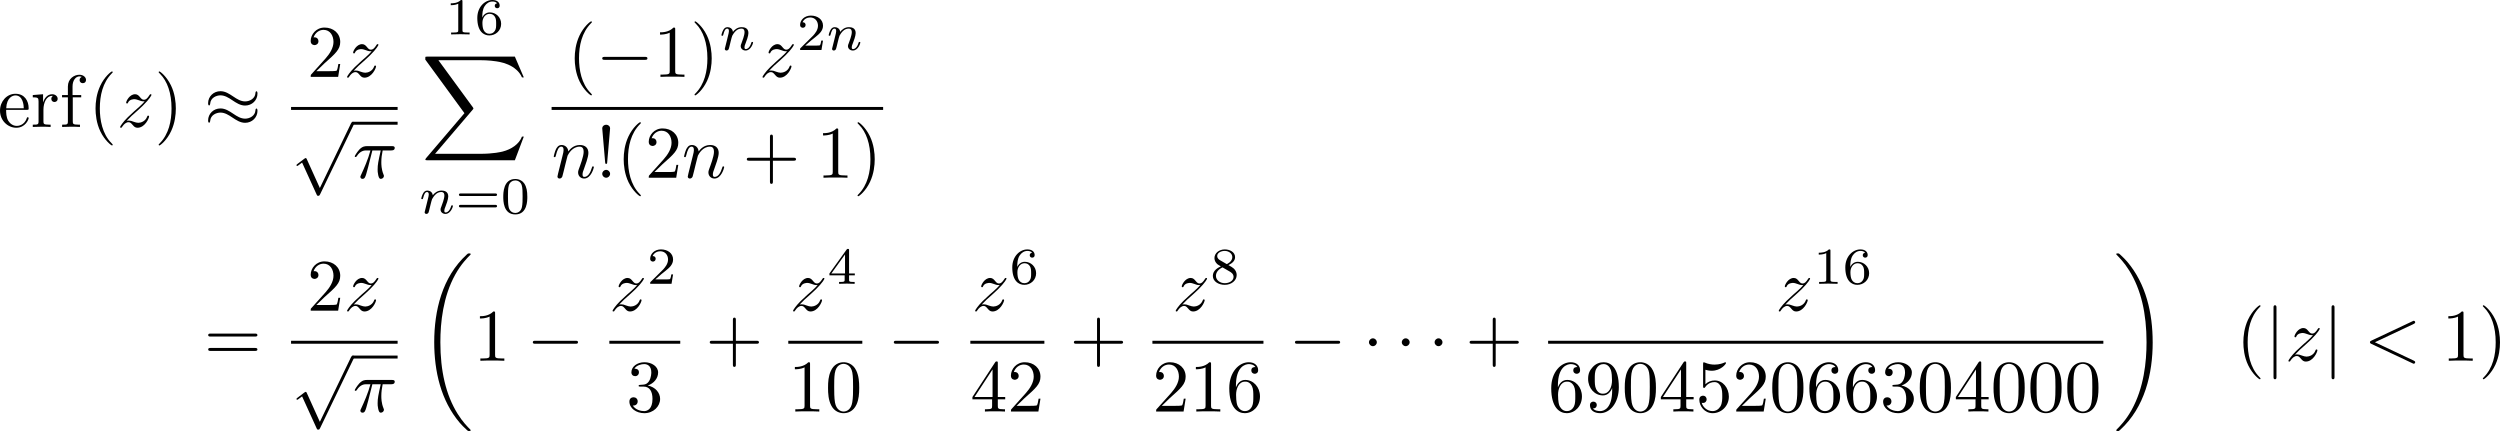
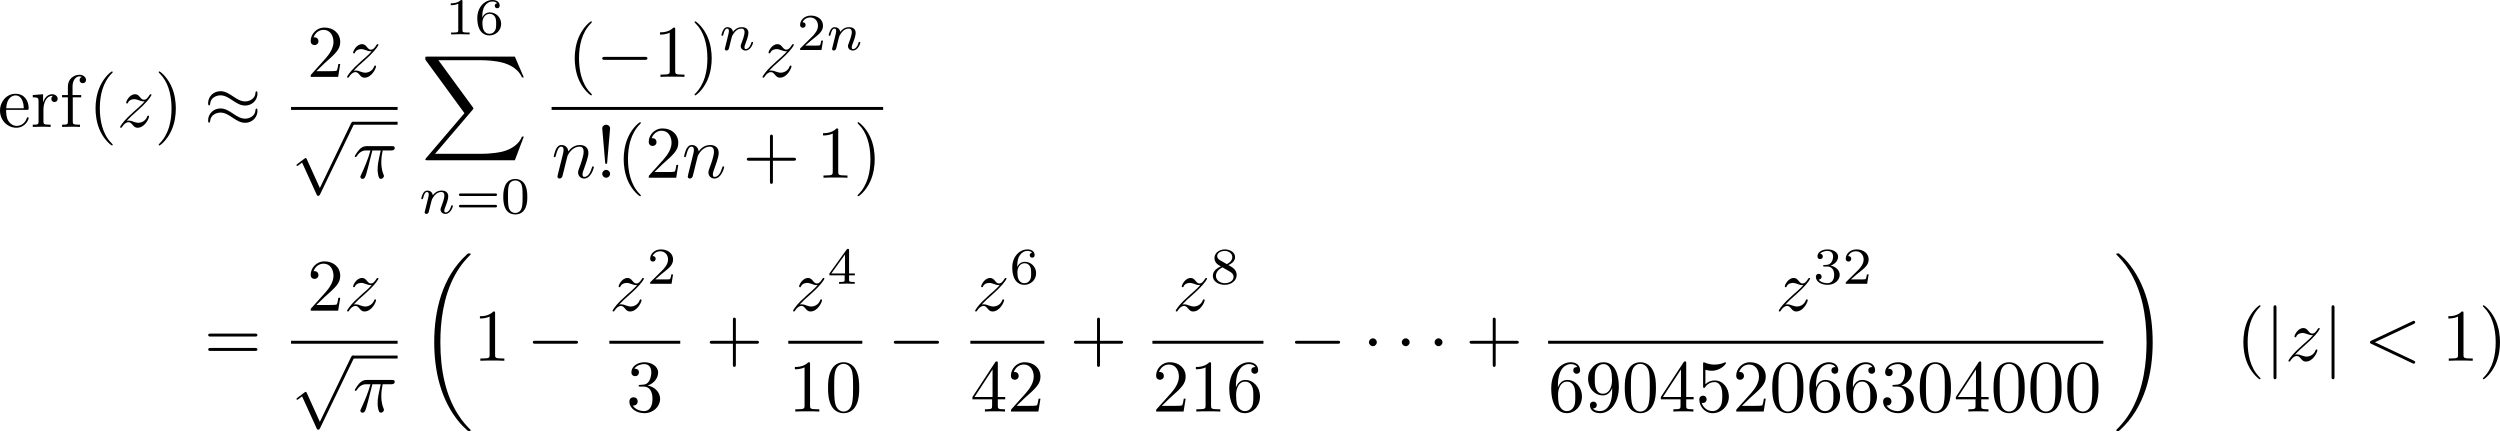
- <svg xmlns="http://www.w3.org/2000/svg" xmlns:xlink="http://www.w3.org/1999/xlink" height="116.007pt" version="1.1" viewBox="56.733 56.06 672.871 116.007" width="672.871pt" id="svg243">
-   <defs id="defs38">
+ <svg xmlns="http://www.w3.org/2000/svg" xmlns:xlink="http://www.w3.org/1999/xlink" height="116.007pt" version="1.1" viewBox="56.733 56.06 672.871 116.007" width="672.871pt" id="svg244">
+   <defs id="defs39">
    <path d="m 6.565,-2.291 c 0.169,0 0.349,0 0.349,-0.199 0,-0.199 -0.179,-0.199 -0.349,-0.199 H 1.176 c -0.169,0 -0.349,0 -0.349,0.199 0,0.199 0.179,0.199 0.349,0.199 z" id="g0-0" />
    <path d="m 1.913,-2.491 c 0,-0.289 -0.239,-0.528 -0.528,-0.528 -0.289,0 -0.528,0.239 -0.528,0.528 0,0.289 0.239,0.528 0.528,0.528 0.289,0 0.528,-0.239 0.528,-0.528 z" id="g0-1" />
    <path d="m 7.193,-4.503 c 0,-0.209 -0.07,-0.299 -0.139,-0.299 -0.04,0 -0.13,0.04 -0.139,0.269 -0.04,0.687 -0.737,1.096 -1.385,1.096 -0.578,0 -1.076,-0.309 -1.594,-0.658 -0.538,-0.359 -1.076,-0.717 -1.724,-0.717 -0.927,0 -1.664,0.707 -1.664,1.624 0,0.219 0.08,0.299 0.139,0.299 0.1,0 0.139,-0.189 0.139,-0.229 0.05,-0.837 0.867,-1.136 1.385,-1.136 0.578,0 1.076,0.309 1.594,0.658 0.538,0.359 1.076,0.717 1.724,0.717 0.927,0 1.664,-0.707 1.664,-1.624 z m 0,2.331 c 0,-0.289 -0.12,-0.309 -0.139,-0.309 -0.04,0 -0.13,0.05 -0.139,0.269 -0.04,0.687 -0.737,1.096 -1.385,1.096 -0.578,0 -1.076,-0.309 -1.594,-0.658 C 3.397,-2.132 2.859,-2.491 2.212,-2.491 c -0.927,0 -1.664,0.707 -1.664,1.624 0,0.219 0.08,0.299 0.139,0.299 0.1,0 0.139,-0.189 0.139,-0.229 C 0.877,-1.634 1.694,-1.933 2.212,-1.933 c 0.578,0 1.076,0.309 1.594,0.658 0.538,0.359 1.076,0.717 1.724,0.717 0.946,0 1.664,-0.737 1.664,-1.614 z" id="g0-25" />
    <path d="m 1.584,-7.113 c 0,-0.179 0,-0.359 -0.199,-0.359 -0.199,0 -0.199,0.179 -0.199,0.359 V 2.132 c 0,0.179 0,0.359 0.199,0.359 0.199,0 0.199,-0.179 0.199,-0.359 z" id="g0-106" />
    <path d="M 3.875,8.518 2.122,4.643 C 2.052,4.483 2.002,4.483 1.973,4.483 c -0.01,0 -0.06,0 -0.169,0.08 L 0.857,5.28 C 0.727,5.38 0.727,5.41 0.727,5.44 c 0,0.05 0.03,0.11 0.1,0.11 0.06,0 0.229,-0.139 0.339,-0.219 0.06,-0.05 0.209,-0.159 0.319,-0.239 l 1.963,4.314 c 0.07,0.159 0.12,0.159 0.209,0.159 0.149,0 0.179,-0.06 0.249,-0.199 L 8.428,0 c 0.07,-0.139 0.07,-0.179 0.07,-0.199 0,-0.1 -0.08,-0.199 -0.199,-0.199 -0.08,0 -0.149,0.05 -0.229,0.209 z" id="g0-112" />
    <path d="m 3.599,-2.225 c 0,-0.767 -0.091,-1.318 -0.411,-1.806 -0.216,-0.321 -0.649,-0.6 -1.206,-0.6 -1.618,0 -1.618,1.904 -1.618,2.406 0,0.502 0,2.364 1.618,2.364 1.618,0 1.618,-1.862 1.618,-2.364 z m -1.618,2.169 c -0.321,0 -0.746,-0.188 -0.886,-0.76 -0.098,-0.411 -0.098,-0.983 -0.098,-1.499 0,-0.509 0,-1.039 0.105,-1.423 0.146,-0.551 0.593,-0.697 0.879,-0.697 0.377,0 0.739,0.23 0.865,0.635 0.112,0.377 0.119,0.879 0.119,1.485 0,0.516 0,1.032 -0.091,1.471 -0.139,0.635 -0.614,0.788 -0.893,0.788 z" id="g4-48" />
    <path d="m 2.336,-4.435 c 0,-0.188 -0.014,-0.195 -0.209,-0.195 -0.446,0.439 -1.081,0.446 -1.367,0.446 v 0.251 c 0.167,0 0.628,0 1.011,-0.195 v 3.557 c 0,0.23 0,0.321 -0.697,0.321 H 0.809 V 0 c 0.126,-0.007 0.983,-0.028 1.241,-0.028 0.216,0 1.095,0.021 1.248,0.028 V -0.251 H 3.034 c -0.697,0 -0.697,-0.091 -0.697,-0.321 z" id="g4-49" />
    <path d="M 3.522,-1.269 H 3.285 C 3.264,-1.116 3.194,-0.704 3.103,-0.635 3.048,-0.593 2.511,-0.593 2.413,-0.593 H 1.13 C 1.862,-1.241 2.106,-1.437 2.525,-1.764 3.041,-2.176 3.522,-2.608 3.522,-3.271 c 0,-0.844 -0.739,-1.36 -1.632,-1.36 -0.865,0 -1.451,0.607 -1.451,1.248 0,0.356 0.3,0.391 0.37,0.391 0.167,0 0.37,-0.119 0.37,-0.37 0,-0.126 -0.049,-0.37 -0.411,-0.37 0.216,-0.495 0.69,-0.649 1.018,-0.649 0.697,0 1.06,0.544 1.06,1.109 0,0.607 -0.432,1.088 -0.656,1.339 L 0.509,-0.272 C 0.439,-0.209 0.439,-0.195 0.439,0 H 3.313 Z" id="g4-50" />
+     <path d="m 1.904,-2.329 c 0.544,0 0.934,0.377 0.934,1.123 0,0.865 -0.502,1.123 -0.907,1.123 -0.279,0 -0.893,-0.077 -1.186,-0.488 0.328,-0.014 0.404,-0.244 0.404,-0.391 0,-0.223 -0.167,-0.384 -0.384,-0.384 -0.195,0 -0.391,0.119 -0.391,0.404 0,0.656 0.725,1.081 1.569,1.081 0.969,0 1.639,-0.649 1.639,-1.346 0,-0.544 -0.446,-1.088 -1.213,-1.248 0.732,-0.265 0.997,-0.788 0.997,-1.213 0,-0.551 -0.635,-0.962 -1.409,-0.962 -0.774,0 -1.367,0.377 -1.367,0.934 0,0.237 0.153,0.37 0.363,0.37 0.216,0 0.356,-0.16 0.356,-0.356 0,-0.202 -0.139,-0.349 -0.356,-0.363 C 1.2,-4.352 1.681,-4.428 1.939,-4.428 c 0.314,0 0.753,0.153 0.753,0.76 0,0.293 -0.098,0.614 -0.279,0.83 -0.23,0.265 -0.425,0.279 -0.774,0.3 -0.174,0.014 -0.188,0.014 -0.223,0.021 -0.014,0 -0.07,0.014 -0.07,0.091 0,0.098 0.063,0.098 0.181,0.098 z" id="g4-51" />
    <path d="m 3.689,-1.144 v -0.251 h -0.774 v -3.11 c 0,-0.146 0,-0.195 -0.153,-0.195 -0.084,0 -0.112,0 -0.181,0.098 l -2.308,3.208 v 0.251 h 2.05 v 0.572 c 0,0.237 0,0.321 -0.565,0.321 H 1.569 V 0 c 0.349,-0.014 0.795,-0.028 1.046,-0.028 0.258,0 0.704,0.014 1.053,0.028 V -0.251 H 3.48 c -0.565,0 -0.565,-0.084 -0.565,-0.321 V -1.144 Z M 2.371,-3.947 v 2.552 H 0.53 Z" id="g4-52" />
    <path d="m 1.046,-2.28 c 0,-0.572 0.049,-1.088 0.314,-1.513 0.237,-0.377 0.614,-0.635 1.06,-0.635 0.209,0 0.488,0.056 0.628,0.244 -0.174,0.014 -0.321,0.133 -0.321,0.335 0,0.174 0.119,0.328 0.328,0.328 0.209,0 0.335,-0.139 0.335,-0.342 0,-0.404 -0.293,-0.767 -0.983,-0.767 -1.004,0 -2.029,0.921 -2.029,2.42 0,1.806 0.851,2.35 1.618,2.35 0.851,0 1.59,-0.649 1.59,-1.562 0,-0.886 -0.704,-1.541 -1.52,-1.541 -0.558,0 -0.865,0.37 -1.018,0.683 z m 0.948,2.197 c -0.349,0 -0.621,-0.202 -0.767,-0.509 C 1.123,-0.802 1.067,-1.151 1.067,-1.569 c 0,-0.676 0.404,-1.2 0.962,-1.2 0.321,0 0.537,0.126 0.711,0.384 0.167,0.265 0.174,0.558 0.174,0.962 0,0.398 0,0.69 -0.188,0.962 -0.167,0.244 -0.391,0.377 -0.732,0.377 z" id="g4-54" />
    <path d="m 2.476,-2.518 c 0.544,-0.265 0.893,-0.593 0.893,-1.074 0,-0.676 -0.704,-1.039 -1.381,-1.039 -0.767,0 -1.395,0.502 -1.395,1.165 0,0.328 0.153,0.565 0.279,0.704 C 0.997,-2.615 1.046,-2.587 1.458,-2.343 1.067,-2.176 0.377,-1.799 0.377,-1.067 c 0,0.774 0.802,1.206 1.597,1.206 0.886,0 1.611,-0.565 1.611,-1.318 0,-0.46 -0.272,-0.851 -0.676,-1.088 C 2.817,-2.322 2.573,-2.462 2.476,-2.518 Z M 1.339,-3.18 C 1.158,-3.285 0.962,-3.473 0.962,-3.731 c 0,-0.439 0.509,-0.697 1.011,-0.697 0.544,0 1.025,0.342 1.025,0.837 0,0.621 -0.725,0.934 -0.739,0.934 -0.014,0 -0.028,-0.007 -0.077,-0.035 z m 0.342,0.969 0.955,0.551 c 0.181,0.105 0.53,0.314 0.53,0.725 0,0.523 -0.579,0.851 -1.179,0.851 -0.642,0 -1.193,-0.411 -1.193,-0.983 0,-0.516 0.384,-0.914 0.886,-1.144 z" id="g4-56" />
    <path d="m 5.356,-2.343 c 0.105,0 0.265,0 0.265,-0.174 0,-0.167 -0.167,-0.167 -0.258,-0.167 H 0.746 c -0.091,0 -0.258,0 -0.258,0.167 0,0.174 0.16,0.174 0.265,0.174 z m 0.007,1.534 c 0.091,0 0.258,0 0.258,-0.167 0,-0.174 -0.16,-0.174 -0.265,-0.174 H 0.753 c -0.105,0 -0.265,0 -0.265,0.174 0,0.167 0.167,0.167 0.258,0.167 z" id="g4-61" />
    <path d="m 0.851,-0.439 c -0.028,0.091 -0.07,0.265 -0.07,0.286 0,0.153 0.126,0.223 0.237,0.223 0.126,0 0.237,-0.091 0.272,-0.153 0.035,-0.063 0.091,-0.286 0.126,-0.432 0.035,-0.133 0.112,-0.453 0.153,-0.628 0.042,-0.153 0.084,-0.307 0.119,-0.467 0.077,-0.286 0.091,-0.342 0.293,-0.628 0.195,-0.279 0.523,-0.642 1.046,-0.642 0.404,0 0.411,0.356 0.411,0.488 0,0.418 -0.3,1.193 -0.411,1.485 -0.077,0.195 -0.105,0.258 -0.105,0.377 0,0.37 0.307,0.6 0.663,0.6 0.697,0 1.004,-0.962 1.004,-1.067 0,-0.091 -0.091,-0.091 -0.112,-0.091 -0.098,0 -0.105,0.042 -0.133,0.119 -0.16,0.558 -0.46,0.844 -0.739,0.844 -0.146,0 -0.174,-0.098 -0.174,-0.244 0,-0.16 0.035,-0.251 0.16,-0.565 0.084,-0.216 0.37,-0.955 0.37,-1.346 0,-0.676 -0.537,-0.795 -0.907,-0.795 -0.579,0 -0.969,0.356 -1.179,0.635 -0.049,-0.481 -0.46,-0.635 -0.746,-0.635 -0.3,0 -0.46,0.216 -0.551,0.377 -0.153,0.258 -0.251,0.656 -0.251,0.69 0,0.091 0.098,0.091 0.119,0.091 0.098,0 0.105,-0.021 0.153,-0.209 0.105,-0.411 0.237,-0.753 0.509,-0.753 0.181,0 0.23,0.153 0.23,0.342 0,0.133 -0.063,0.391 -0.112,0.579 -0.049,0.188 -0.119,0.474 -0.153,0.628 z" id="g2-110" />
    <path d="m 1.524,-2.082 0.389,-4.543 c 0,-0.329 -0.269,-0.508 -0.528,-0.508 -0.259,0 -0.528,0.179 -0.528,0.508 l 0.389,4.533 c 0.01,0.149 0.02,0.229 0.139,0.229 0.1,0 0.13,-0.05 0.139,-0.219 z m 0.389,1.554 c 0,-0.289 -0.239,-0.528 -0.528,-0.528 -0.289,0 -0.528,0.239 -0.528,0.528 C 0.857,-0.239 1.096,0 1.385,0 1.674,0 1.913,-0.239 1.913,-0.528 Z" id="g3-33" />
    <path d="m 3.298,2.391 c 0,-0.03 0,-0.05 -0.169,-0.219 -1.245,-1.255 -1.564,-3.138 -1.564,-4.663 0,-1.734 0.379,-3.467 1.604,-4.712 0.13,-0.12 0.13,-0.139 0.13,-0.169 0,-0.07 -0.04,-0.1 -0.1,-0.1 -0.1,0 -0.996,0.677 -1.584,1.943 -0.508,1.096 -0.628,2.202 -0.628,3.039 0,0.777 0.11,1.983 0.658,3.108 0.598,1.225 1.455,1.873 1.554,1.873 0.06,0 0.1,-0.03 0.1,-0.1 z" id="g3-40" />
    <path d="m 2.879,-2.491 c 0,-0.777 -0.11,-1.983 -0.658,-3.108 -0.598,-1.225 -1.455,-1.873 -1.554,-1.873 -0.06,0 -0.1,0.04 -0.1,0.1 0,0.03 0,0.05 0.189,0.229 0.976,0.986 1.544,2.57 1.544,4.653 0,1.704 -0.369,3.457 -1.604,4.712 C 0.568,2.341 0.568,2.361 0.568,2.391 c 0,0.06 0.04,0.1 0.1,0.1 0.1,0 0.996,-0.677 1.584,-1.943 C 2.76,-0.548 2.879,-1.654 2.879,-2.491 Z" id="g3-41" />
    <path d="M 4.075,-2.291 H 6.854 c 0.139,0 0.329,0 0.329,-0.199 0,-0.199 -0.189,-0.199 -0.329,-0.199 H 4.075 v -2.79 c 0,-0.139 0,-0.329 -0.199,-0.329 -0.199,0 -0.199,0.189 -0.199,0.329 v 2.79 H 0.887 c -0.139,0 -0.329,0 -0.329,0.199 0,0.199 0.189,0.199 0.329,0.199 H 3.676 v 2.79 c 0,0.139 0,0.329 0.199,0.329 0.199,0 0.199,-0.189 0.199,-0.329 z" id="g3-43" />
    <path d="m 4.583,-3.188 c 0,-0.797 -0.05,-1.594 -0.399,-2.331 -0.458,-0.956 -1.275,-1.116 -1.694,-1.116 -0.598,0 -1.325,0.259 -1.733,1.186 -0.319,0.687 -0.369,1.464 -0.369,2.262 0,0.747 0.04,1.644 0.448,2.401 0.428,0.807 1.156,1.006 1.644,1.006 0.538,0 1.295,-0.209 1.734,-1.156 C 4.533,-1.624 4.583,-2.401 4.583,-3.188 Z M 2.481,0 C 2.092,0 1.504,-0.249 1.325,-1.205 1.215,-1.803 1.215,-2.72 1.215,-3.308 c 0,-0.638 0,-1.295 0.08,-1.833 0.189,-1.186 0.936,-1.275 1.186,-1.275 0.329,0 0.986,0.179 1.176,1.166 0.1,0.558 0.1,1.315 0.1,1.943 0,0.747 0,1.425 -0.11,2.062 C 3.497,-0.299 2.929,0 2.481,0 Z" id="g3-48" />
    <path d="m 2.929,-6.376 c 0,-0.239 0,-0.259 -0.229,-0.259 -0.618,0.638 -1.494,0.638 -1.813,0.638 v 0.309 c 0.199,0 0.787,0 1.305,-0.259 v 5.161 c 0,0.359 -0.03,0.478 -0.927,0.478 H 0.946 V 0 C 1.295,-0.03 2.162,-0.03 2.56,-0.03 c 0.399,0 1.265,0 1.614,0.03 V -0.309 H 3.856 c -0.897,0 -0.927,-0.11 -0.927,-0.478 z" id="g3-49" />
    <path d="M 1.265,-0.767 2.321,-1.793 c 1.554,-1.375 2.152,-1.913 2.152,-2.909 0,-1.136 -0.897,-1.933 -2.112,-1.933 -1.126,0 -1.863,0.917 -1.863,1.803 0,0.558 0.498,0.558 0.528,0.558 0.169,0 0.518,-0.12 0.518,-0.528 0,-0.259 -0.179,-0.518 -0.528,-0.518 -0.08,0 -0.1,0 -0.13,0.01 0.229,-0.648 0.767,-1.016 1.345,-1.016 0.907,0 1.335,0.807 1.335,1.624 0,0.797 -0.498,1.584 -1.046,2.202 L 0.608,-0.369 C 0.498,-0.259 0.498,-0.239 0.498,0 H 4.194 L 4.473,-1.734 H 4.224 c -0.05,0.299 -0.12,0.737 -0.219,0.887 -0.07,0.08 -0.727,0.08 -0.946,0.08 z" id="g3-50" />
    <path d="m 2.889,-3.507 c 0.817,-0.269 1.395,-0.966 1.395,-1.753 0,-0.817 -0.877,-1.375 -1.833,-1.375 -1.006,0 -1.763,0.598 -1.763,1.355 0,0.329 0.219,0.518 0.508,0.518 0.309,0 0.508,-0.219 0.508,-0.508 0,-0.498 -0.468,-0.498 -0.618,-0.498 0.309,-0.488 0.966,-0.618 1.325,-0.618 0.408,0 0.956,0.219 0.956,1.116 0,0.12 -0.02,0.697 -0.279,1.136 -0.299,0.478 -0.638,0.508 -0.887,0.518 -0.08,0.01 -0.319,0.03 -0.389,0.03 -0.08,0.01 -0.149,0.02 -0.149,0.12 0,0.11 0.07,0.11 0.239,0.11 h 0.438 c 0.817,0 1.186,0.677 1.186,1.654 0,1.355 -0.687,1.644 -1.126,1.644 -0.428,0 -1.176,-0.169 -1.524,-0.757 0.349,0.05 0.658,-0.169 0.658,-0.548 0,-0.359 -0.269,-0.558 -0.558,-0.558 -0.239,0 -0.558,0.139 -0.558,0.578 0,0.907 0.927,1.564 2.012,1.564 1.215,0 2.122,-0.907 2.122,-1.923 0,-0.817 -0.628,-1.594 -1.664,-1.803 z" id="g3-51" />
    <path d="m 2.929,-1.644 v 0.867 c 0,0.359 -0.02,0.468 -0.757,0.468 H 1.963 V 0 c 0.408,-0.03 0.927,-0.03 1.345,-0.03 0.418,0 0.946,0 1.355,0.03 V -0.309 H 4.453 c -0.737,0 -0.757,-0.11 -0.757,-0.468 V -1.644 H 4.692 V -1.953 H 3.696 v -4.533 c 0,-0.199 0,-0.259 -0.159,-0.259 -0.09,0 -0.12,0 -0.199,0.12 l -3.059,4.672 v 0.309 z M 2.989,-1.953 H 0.558 L 2.989,-5.669 Z" id="g3-52" />
    <path d="m 4.473,-2.002 c 0,-1.186 -0.817,-2.182 -1.893,-2.182 -0.478,0 -0.907,0.159 -1.265,0.508 v -1.943 c 0.199,0.06 0.528,0.13 0.847,0.13 1.225,0 1.923,-0.907 1.923,-1.036 0,-0.06 -0.03,-0.11 -0.1,-0.11 -0.01,0 -0.03,0 -0.08,0.03 -0.199,0.09 -0.687,0.289 -1.355,0.289 -0.399,0 -0.857,-0.07 -1.325,-0.279 -0.08,-0.03 -0.1,-0.03 -0.12,-0.03 -0.1,0 -0.1,0.08 -0.1,0.239 v 2.949 c 0,0.179 0,0.259 0.139,0.259 0.07,0 0.09,-0.03 0.13,-0.09 0.11,-0.159 0.478,-0.697 1.285,-0.697 0.518,0 0.767,0.458 0.847,0.638 0.159,0.369 0.179,0.757 0.179,1.255 0,0.349 0,0.946 -0.239,1.365 -0.239,0.389 -0.608,0.648 -1.066,0.648 -0.727,0 -1.295,-0.528 -1.465,-1.116 0.03,0.01 0.06,0.02 0.169,0.02 0.329,0 0.498,-0.249 0.498,-0.488 0,-0.239 -0.169,-0.488 -0.498,-0.488 -0.139,0 -0.488,0.07 -0.488,0.528 0,0.857 0.687,1.823 1.803,1.823 1.156,0 2.172,-0.956 2.172,-2.222 z" id="g3-53" />
    <path d="m 1.315,-3.268 v -0.239 c 0,-2.521 1.235,-2.879 1.743,-2.879 0.239,0 0.658,0.06 0.877,0.399 -0.149,0 -0.548,0 -0.548,0.448 0,0.309 0.239,0.458 0.458,0.458 0.159,0 0.458,-0.09 0.458,-0.478 0,-0.598 -0.438,-1.076 -1.265,-1.076 -1.275,0 -2.62,1.285 -2.62,3.487 0,2.66 1.156,3.367 2.082,3.367 1.106,0 2.052,-0.936 2.052,-2.252 0,-1.265 -0.887,-2.222 -1.993,-2.222 -0.677,0 -1.046,0.508 -1.245,0.986 z m 1.186,3.208 c -0.628,0 -0.927,-0.598 -0.986,-0.747 C 1.335,-1.275 1.335,-2.072 1.335,-2.252 c 0,-0.777 0.319,-1.773 1.215,-1.773 0.159,0 0.618,0 0.927,0.618 0.179,0.369 0.179,0.877 0.179,1.365 0,0.478 0,0.976 -0.169,1.335 -0.299,0.598 -0.757,0.648 -0.986,0.648 z" id="g3-54" />
    <path d="m 3.656,-3.168 v 0.319 c 0,2.331 -1.036,2.79 -1.614,2.79 -0.169,0 -0.707,-0.02 -0.976,-0.359 0.438,0 0.518,-0.289 0.518,-0.458 0,-0.309 -0.239,-0.458 -0.458,-0.458 -0.159,0 -0.458,0.09 -0.458,0.478 0,0.667 0.538,1.076 1.385,1.076 1.285,0 2.501,-1.355 2.501,-3.497 0,-2.68 -1.146,-3.357 -2.032,-3.357 -0.548,0 -1.036,0.179 -1.465,0.628 -0.408,0.448 -0.638,0.867 -0.638,1.614 0,1.245 0.877,2.222 1.993,2.222 0.608,0 1.016,-0.418 1.245,-0.996 z M 2.421,-2.401 c -0.159,0 -0.618,0 -0.927,-0.628 -0.179,-0.369 -0.179,-0.867 -0.179,-1.355 0,-0.538 0,-1.006 0.209,-1.375 0.269,-0.498 0.648,-0.628 0.996,-0.628 0.458,0 0.787,0.339 0.956,0.787 0.12,0.319 0.159,0.946 0.159,1.405 0,0.827 -0.339,1.793 -1.215,1.793 z" id="g3-57" />
    <path d="m 6.844,-3.258 c 0.149,0 0.339,0 0.339,-0.199 0,-0.199 -0.189,-0.199 -0.329,-0.199 H 0.887 c -0.139,0 -0.329,0 -0.329,0.199 0,0.199 0.189,0.199 0.339,0.199 z m 0.01,1.933 c 0.139,0 0.329,0 0.329,-0.199 0,-0.199 -0.189,-0.199 -0.339,-0.199 H 0.897 c -0.149,0 -0.339,0 -0.339,0.199 0,0.199 0.189,0.199 0.329,0.199 z" id="g3-61" />
    <path d="m 1.116,-2.511 c 0.06,-1.484 0.897,-1.733 1.235,-1.733 1.026,0 1.126,1.345 1.126,1.733 z m -0.01,0.209 h 2.78 c 0.219,0 0.249,0 0.249,-0.209 0,-0.986 -0.538,-1.953 -1.783,-1.953 -1.156,0 -2.072,1.026 -2.072,2.271 0,1.335 1.046,2.301 2.192,2.301 1.215,0 1.664,-1.106 1.664,-1.295 0,-0.1 -0.08,-0.12 -0.13,-0.12 -0.09,0 -0.11,0.06 -0.13,0.139 -0.349,1.026 -1.245,1.026 -1.345,1.026 -0.498,0 -0.897,-0.299 -1.126,-0.667 C 1.106,-1.285 1.106,-1.943 1.106,-2.301 Z" id="g3-101" />
    <path d="m 1.743,-4.294 v -1.156 c 0,-0.877 0.478,-1.355 0.917,-1.355 0.03,0 0.179,0 0.329,0.07 -0.12,0.04 -0.299,0.169 -0.299,0.418 0,0.229 0.159,0.428 0.428,0.428 0.289,0 0.438,-0.199 0.438,-0.438 0,-0.369 -0.369,-0.697 -0.897,-0.697 -0.697,0 -1.544,0.528 -1.544,1.584 v 1.146 H 0.329 v 0.309 H 1.116 v 3.228 c 0,0.448 -0.11,0.448 -0.777,0.448 V 0 c 0.389,-0.01 0.857,-0.03 1.136,-0.03 0.399,0 0.867,0 1.265,0.03 V -0.309 H 2.531 c -0.737,0 -0.757,-0.11 -0.757,-0.468 V -3.985 H 2.909 V -4.294 Z" id="g3-102" />
    <path d="M 1.664,-3.308 V -4.403 L 0.279,-4.294 v 0.309 c 0.697,0 0.777,0.07 0.777,0.558 v 2.67 c 0,0.448 -0.11,0.448 -0.777,0.448 V 0 c 0.389,-0.01 0.857,-0.03 1.136,-0.03 0.399,0 0.867,0 1.265,0.03 V -0.309 H 2.471 c -0.737,0 -0.757,-0.11 -0.757,-0.468 V -2.311 c 0,-0.986 0.418,-1.873 1.176,-1.873 0.07,0 0.09,0 0.11,0.01 -0.03,0.01 -0.229,0.13 -0.229,0.389 0,0.279 0.209,0.428 0.428,0.428 0.179,0 0.428,-0.12 0.428,-0.438 0,-0.319 -0.309,-0.608 -0.737,-0.608 -0.727,0 -1.086,0.667 -1.225,1.096 z" id="g3-114" />
    <path d="M 6.974,23.402 C 6.974,23.362 6.954,23.343 6.934,23.313 6.565,22.944 5.898,22.276 5.23,21.201 3.626,18.63 2.899,15.392 2.899,11.557 c 0,-2.68 0.359,-6.137 2.002,-9.106 0.787,-1.415 1.604,-2.232 2.042,-2.67 0.03,-0.03 0.03,-0.05 0.03,-0.08 0,-0.1 -0.07,-0.1 -0.209,-0.1 -0.139,0 -0.159,0 -0.309,0.149 C 3.118,2.79 2.072,7.352 2.072,11.547 c 0,3.915 0.897,7.861 3.427,10.839 0.199,0.229 0.578,0.638 0.986,0.996 0.12,0.12 0.139,0.12 0.279,0.12 0.139,0 0.209,0 0.209,-0.1 z" id="g5-18" />
    <path d="M 5.25,11.557 C 5.25,7.641 4.354,3.696 1.823,0.717 1.624,0.488 1.245,0.08 0.837,-0.279 0.717,-0.399 0.697,-0.399 0.558,-0.399 c -0.12,0 -0.209,0 -0.209,0.1 0,0.04 0.04,0.08 0.06,0.1 0.349,0.359 1.016,1.026 1.684,2.102 1.604,2.57 2.331,5.808 2.331,9.644 0,2.68 -0.359,6.137 -2.002,9.106 -0.787,1.415 -1.614,2.241 -2.032,2.66 -0.02,0.03 -0.04,0.06 -0.04,0.09 0,0.1 0.09,0.1 0.209,0.1 0.139,0 0.159,0 0.309,-0.149 3.337,-3.039 4.384,-7.601 4.384,-11.796 z" id="g5-19" />
    <path d="m 12.613,13.948 1.206,-3.188 h -0.249 c -0.389,1.036 -1.445,1.714 -2.59,2.012 -0.209,0.05 -1.186,0.309 -3.098,0.309 H 1.873 L 6.944,7.133 c 0.07,-0.08 0.09,-0.11 0.09,-0.159 0,-0.02 0,-0.05 -0.07,-0.149 L 2.321,0.478 h 5.46 c 1.335,0 2.242,0.139 2.331,0.159 0.538,0.08 1.405,0.249 2.192,0.747 0.249,0.159 0.926,0.608 1.265,1.415 h 0.249 L 12.613,0 H 0.837 C 0.608,0 0.598,0.01 0.568,0.07 0.558,0.1 0.558,0.289 0.558,0.399 L 5.828,7.611 0.667,13.659 C 0.568,13.778 0.568,13.828 0.568,13.838 c 0,0.11 0.09,0.11 0.269,0.11 z" id="g5-88" />
    <path d="m 2.64,-3.716 h 1.126 c -0.329,1.474 -0.418,1.903 -0.418,2.57 0,0.149 0,0.418 0.08,0.757 0.1,0.438 0.209,0.498 0.359,0.498 0.199,0 0.408,-0.179 0.408,-0.379 0,-0.06 0,-0.08 -0.06,-0.219 C 3.846,-1.205 3.846,-1.853 3.846,-2.132 c 0,-0.528 0.07,-1.066 0.179,-1.584 h 1.136 c 0.13,0 0.488,0 0.488,-0.339 0,-0.239 -0.209,-0.239 -0.399,-0.239 H 1.913 c -0.219,0 -0.598,0 -1.036,0.468 -0.349,0.389 -0.608,0.847 -0.608,0.897 0,0.01 0,0.1 0.12,0.1 0.08,0 0.1,-0.04 0.159,-0.12 C 1.036,-3.716 1.614,-3.716 1.813,-3.716 h 0.568 c -0.319,1.205 -0.857,2.411 -1.275,3.318 -0.08,0.149 -0.08,0.169 -0.08,0.239 0,0.189 0.159,0.269 0.289,0.269 0.299,0 0.379,-0.279 0.498,-0.648 0.139,-0.458 0.139,-0.478 0.269,-0.976 z" id="g1-25" />
    <path d="m 6.725,-4.961 c 0.12,-0.06 0.189,-0.11 0.189,-0.219 0,-0.11 -0.09,-0.199 -0.199,-0.199 -0.03,0 -0.05,0 -0.179,0.07 l -5.519,2.6 c -0.11,0.05 -0.189,0.1 -0.189,0.219 0,0.12 0.08,0.169 0.189,0.219 l 5.519,2.6 c 0.13,0.07 0.149,0.07 0.179,0.07 0.11,0 0.199,-0.09 0.199,-0.199 0,-0.11 -0.07,-0.159 -0.189,-0.219 L 1.494,-2.491 Z" id="g1-60" />
    <path d="m 0.877,-0.588 c -0.03,0.149 -0.09,0.379 -0.09,0.428 0,0.179 0.139,0.269 0.289,0.269 0.12,0 0.299,-0.08 0.369,-0.279 C 1.455,-0.189 1.574,-0.658 1.634,-0.907 l 0.219,-0.897 c 0.06,-0.219 0.12,-0.438 0.169,-0.667 0.04,-0.169 0.12,-0.458 0.13,-0.498 0.149,-0.309 0.677,-1.215 1.624,-1.215 0.448,0 0.538,0.369 0.538,0.697 0,0.618 -0.488,1.893 -0.648,2.321 -0.09,0.229 -0.1,0.349 -0.1,0.458 0,0.468 0.349,0.817 0.817,0.817 0.936,0 1.305,-1.455 1.305,-1.534 0,-0.1 -0.09,-0.1 -0.12,-0.1 -0.1,0 -0.1,0.03 -0.149,0.179 -0.199,0.677 -0.528,1.235 -1.016,1.235 -0.169,0 -0.239,-0.1 -0.239,-0.329 0,-0.249 0.09,-0.488 0.179,-0.707 0.189,-0.528 0.608,-1.624 0.608,-2.192 0,-0.667 -0.428,-1.066 -1.146,-1.066 -0.897,0 -1.385,0.638 -1.554,0.867 -0.05,-0.558 -0.458,-0.867 -0.917,-0.867 -0.458,0 -0.648,0.389 -0.747,0.568 -0.159,0.339 -0.299,0.927 -0.299,0.966 0,0.1 0.1,0.1 0.12,0.1 0.1,0 0.11,-0.01 0.169,-0.229 0.169,-0.707 0.369,-1.186 0.727,-1.186 0.199,0 0.309,0.13 0.309,0.458 0,0.209 -0.03,0.319 -0.159,0.837 z" id="g1-110" />
    <path d="M 1.325,-0.827 C 1.863,-1.405 2.152,-1.654 2.511,-1.963 c 0,-0.01 0.618,-0.538 0.976,-0.897 0.946,-0.927 1.166,-1.405 1.166,-1.445 0,-0.1 -0.09,-0.1 -0.11,-0.1 -0.07,0 -0.1,0.02 -0.149,0.11 -0.299,0.478 -0.508,0.638 -0.747,0.638 -0.239,0 -0.359,-0.149 -0.508,-0.319 -0.189,-0.229 -0.359,-0.428 -0.687,-0.428 -0.747,0 -1.205,0.927 -1.205,1.136 0,0.05 0.03,0.11 0.12,0.11 0.09,0 0.11,-0.05 0.13,-0.11 0.189,-0.458 0.767,-0.468 0.847,-0.468 0.209,0 0.399,0.07 0.628,0.149 0.399,0.149 0.508,0.149 0.767,0.149 -0.359,0.428 -1.196,1.146 -1.385,1.305 l -0.897,0.837 c -0.677,0.667 -1.026,1.235 -1.026,1.305 0,0.1 0.1,0.1 0.12,0.1 0.08,0 0.1,-0.02 0.159,-0.13 C 0.936,-0.369 1.235,-0.638 1.554,-0.638 c 0.229,0 0.329,0.09 0.578,0.379 0.169,0.209 0.349,0.369 0.638,0.369 0.986,0 1.564,-1.265 1.564,-1.534 0,-0.05 -0.04,-0.1 -0.12,-0.1 -0.09,0 -0.11,0.06 -0.139,0.13 -0.229,0.648 -0.867,0.837 -1.196,0.837 -0.199,0 -0.379,-0.06 -0.588,-0.13 -0.339,-0.13 -0.488,-0.169 -0.697,-0.169 -0.02,0 -0.179,0 -0.269,0.03 z" id="g1-122" />
  </defs>
  <g id="page1" transform="matrix(2,0,0,2,-57.29071,-55.75372)">
-     <use x="56.733" xlink:href="#g3-101" y="72.991" id="use40" width="100%" height="100%" />
-     <use x="61.144" xlink:href="#g3-114" y="72.991" id="use42" width="100%" height="100%" />
-     <use x="65.032" xlink:href="#g3-102" y="72.991" id="use44" width="100%" height="100%" />
-     <use x="68.882" xlink:href="#g3-40" y="72.991" id="use46" width="100%" height="100%" />
-     <use x="72.742" xlink:href="#g1-122" y="72.991" id="use48" width="100%" height="100%" />
-     <use x="77.796" xlink:href="#g3-41" y="72.991" id="use50" width="100%" height="100%" />
-     <use x="84.469" xlink:href="#g0-25" y="72.991" id="use52" width="100%" height="100%" />
-     <use x="98.324" xlink:href="#g3-50" y="66.251" id="use54" width="100%" height="100%" />
-     <use x="103.286" xlink:href="#g1-122" y="66.251" id="use56" width="100%" height="100%" />
-     <rect height="0.398" width="14.339" x="96.181" y="70.301" id="rect58" />
-     <use x="96.181" xlink:href="#g0-112" y="72.692" id="use60" width="100%" height="100%" />
-     <rect height="0.398" width="6.036" x="104.483" y="72.293" id="rect62" />
-     <use x="104.483" xlink:href="#g1-25" y="79.868" id="use64" width="100%" height="100%" />
-     <use x="116.91" xlink:href="#g4-49" y="60.537" id="use66" width="100%" height="100%" />
-     <use x="120.866" xlink:href="#g4-54" y="60.537" id="use68" width="100%" height="100%" />
-     <use x="113.686" xlink:href="#g5-88" y="63.526" id="use70" width="100%" height="100%" />
-     <use x="113.375" xlink:href="#g2-110" y="84.625" id="use72" width="100%" height="100%" />
-     <use x="118.282" xlink:href="#g4-61" y="84.625" id="use74" width="100%" height="100%" />
-     <use x="124.375" xlink:href="#g4-48" y="84.625" id="use76" width="100%" height="100%" />
-     <use x="133.367" xlink:href="#g3-40" y="66.251" id="use78" width="100%" height="100%" />
-     <use x="137.227" xlink:href="#g0-0" y="66.251" id="use80" width="100%" height="100%" />
-     <use x="144.947" xlink:href="#g3-49" y="66.251" id="use82" width="100%" height="100%" />
-     <use x="149.91" xlink:href="#g3-41" y="66.251" id="use84" width="100%" height="100%" />
-     <use x="153.769" xlink:href="#g2-110" y="62.636" id="use86" width="100%" height="100%" />
-     <use x="159.192" xlink:href="#g1-122" y="66.251" id="use88" width="100%" height="100%" />
-     <use x="164.246" xlink:href="#g4-50" y="62.636" id="use90" width="100%" height="100%" />
-     <use x="168.203" xlink:href="#g2-110" y="62.636" id="use92" width="100%" height="100%" />
-     <rect height="0.398" width="44.615" x="131.243" y="70.301" id="rect94" />
-     <use x="131.243" xlink:href="#g1-110" y="79.825" id="use96" width="100%" height="100%" />
-     <use x="137.201" xlink:href="#g3-33" y="79.825" id="use98" width="100%" height="100%" />
-     <use x="139.958" xlink:href="#g3-40" y="79.825" id="use100" width="100%" height="100%" />
-     <use x="143.818" xlink:href="#g3-50" y="79.825" id="use102" width="100%" height="100%" />
-     <use x="148.78" xlink:href="#g1-110" y="79.825" id="use104" width="100%" height="100%" />
-     <use x="156.952" xlink:href="#g3-43" y="79.825" id="use106" width="100%" height="100%" />
-     <use x="166.886" xlink:href="#g3-49" y="79.825" id="use108" width="100%" height="100%" />
-     <use x="171.848" xlink:href="#g3-41" y="79.825" id="use110" width="100%" height="100%" />
-     <use x="84.469" xlink:href="#g3-61" y="104.456" id="use112" width="100%" height="100%" />
-     <use x="98.324" xlink:href="#g3-50" y="97.716" id="use114" width="100%" height="100%" />
-     <use x="103.286" xlink:href="#g1-122" y="97.716" id="use116" width="100%" height="100%" />
-     <rect height="0.398" width="14.339" x="96.181" y="101.766" id="rect118" />
-     <use x="96.181" xlink:href="#g0-112" y="104.157" id="use120" width="100%" height="100%" />
-     <rect height="0.398" width="6.036" x="104.483" y="103.758" id="rect122" />
-     <use x="104.483" xlink:href="#g1-25" y="111.333" id="use124" width="100%" height="100%" />
-     <use x="113.375" xlink:href="#g5-18" y="90.408" id="use126" width="100%" height="100%" />
-     <use x="120.709" xlink:href="#g3-49" y="104.456" id="use128" width="100%" height="100%" />
-     <use x="127.885" xlink:href="#g0-0" y="104.456" id="use130" width="100%" height="100%" />
-     <use x="139.015" xlink:href="#g1-122" y="97.716" id="use132" width="100%" height="100%" />
-     <use x="144.069" xlink:href="#g4-50" y="94.101" id="use134" width="100%" height="100%" />
-     <rect height="0.398" width="9.541" x="139.015" y="101.766" id="rect136" />
-     <use x="141.294" xlink:href="#g3-51" y="111.29" id="use138" width="100%" height="100%" />
-     <use x="151.965" xlink:href="#g3-43" y="104.456" id="use140" width="100%" height="100%" />
-     <use x="163.305" xlink:href="#g1-122" y="97.716" id="use142" width="100%" height="100%" />
-     <use x="168.359" xlink:href="#g4-52" y="94.101" id="use144" width="100%" height="100%" />
-     <rect height="0.398" width="9.963" x="163.094" y="101.766" id="rect146" />
-     <use x="163.094" xlink:href="#g3-49" y="111.29" id="use148" width="100%" height="100%" />
-     <use x="168.057" xlink:href="#g3-48" y="111.29" id="use150" width="100%" height="100%" />
-     <use x="176.466" xlink:href="#g0-0" y="104.456" id="use152" width="100%" height="100%" />
-     <use x="187.806" xlink:href="#g1-122" y="97.716" id="use154" width="100%" height="100%" />
-     <use x="192.86" xlink:href="#g4-54" y="94.101" id="use156" width="100%" height="100%" />
-     <rect height="0.398" width="9.963" x="187.595" y="101.766" id="rect158" />
-     <use x="187.595" xlink:href="#g3-52" y="111.29" id="use160" width="100%" height="100%" />
-     <use x="192.558" xlink:href="#g3-50" y="111.29" id="use162" width="100%" height="100%" />
-     <use x="200.967" xlink:href="#g3-43" y="104.456" id="use164" width="100%" height="100%" />
-     <use x="214.798" xlink:href="#g1-122" y="97.716" id="use166" width="100%" height="100%" />
-     <use x="219.852" xlink:href="#g4-56" y="94.101" id="use168" width="100%" height="100%" />
-     <rect height="0.398" width="14.944" x="212.096" y="101.766" id="rect170" />
-     <use x="212.096" xlink:href="#g3-50" y="111.29" id="use172" width="100%" height="100%" />
-     <use x="217.059" xlink:href="#g3-49" y="111.29" id="use174" width="100%" height="100%" />
-     <use x="222.022" xlink:href="#g3-54" y="111.29" id="use176" width="100%" height="100%" />
-     <use x="230.45" xlink:href="#g0-0" y="104.456" id="use178" width="100%" height="100%" />
-     <use x="240.383" xlink:href="#g0-1" y="104.456" id="use180" width="100%" height="100%" />
-     <use x="244.801" xlink:href="#g0-1" y="104.456" id="use182" width="100%" height="100%" />
-     <use x="249.218" xlink:href="#g0-1" y="104.456" id="use184" width="100%" height="100%" />
-     <use x="254.22" xlink:href="#g3-43" y="104.456" id="use186" width="100%" height="100%" />
-     <use x="295.953" xlink:href="#g1-122" y="97.716" id="use188" width="100%" height="100%" />
-     <use x="301.007" xlink:href="#g4-49" y="94.101" id="use190" width="100%" height="100%" />
-     <use x="304.964" xlink:href="#g4-54" y="94.101" id="use192" width="100%" height="100%" />
-     <rect height="0.398" width="74.72" x="265.349" y="101.766" id="rect194" />
-     <use x="265.349" xlink:href="#g3-54" y="111.29" id="use196" width="100%" height="100%" />
-     <use x="270.312" xlink:href="#g3-57" y="111.29" id="use198" width="100%" height="100%" />
-     <use x="275.275" xlink:href="#g3-48" y="111.29" id="use200" width="100%" height="100%" />
-     <use x="280.238" xlink:href="#g3-52" y="111.29" id="use202" width="100%" height="100%" />
-     <use x="285.2" xlink:href="#g3-53" y="111.29" id="use204" width="100%" height="100%" />
-     <use x="290.163" xlink:href="#g3-50" y="111.29" id="use206" width="100%" height="100%" />
-     <use x="295.126" xlink:href="#g3-48" y="111.29" id="use208" width="100%" height="100%" />
-     <use x="300.089" xlink:href="#g3-54" y="111.29" id="use210" width="100%" height="100%" />
-     <use x="305.051" xlink:href="#g3-54" y="111.29" id="use212" width="100%" height="100%" />
-     <use x="310.014" xlink:href="#g3-51" y="111.29" id="use214" width="100%" height="100%" />
-     <use x="314.977" xlink:href="#g3-48" y="111.29" id="use216" width="100%" height="100%" />
-     <use x="319.939" xlink:href="#g3-52" y="111.29" id="use218" width="100%" height="100%" />
-     <use x="324.902" xlink:href="#g3-48" y="111.29" id="use220" width="100%" height="100%" />
-     <use x="329.865" xlink:href="#g3-48" y="111.29" id="use222" width="100%" height="100%" />
-     <use x="334.828" xlink:href="#g3-48" y="111.29" id="use224" width="100%" height="100%" />
-     <use x="341.457" xlink:href="#g5-19" y="90.408" id="use226" width="100%" height="100%" />
-     <use x="357.923" xlink:href="#g3-40" y="104.456" id="use228" width="100%" height="100%" />
-     <use x="361.783" xlink:href="#g0-106" y="104.456" id="use230" width="100%" height="100%" />
-     <use x="364.54" xlink:href="#g1-122" y="104.456" id="use232" width="100%" height="100%" />
-     <use x="369.594" xlink:href="#g0-106" y="104.456" id="use234" width="100%" height="100%" />
-     <use x="375.119" xlink:href="#g1-60" y="104.456" id="use236" width="100%" height="100%" />
-     <use x="385.606" xlink:href="#g3-49" y="104.456" id="use238" width="100%" height="100%" />
-     <use x="390.568" xlink:href="#g3-41" y="104.456" id="use240" width="100%" height="100%" />
+     <use x="56.733" xlink:href="#g3-101" y="72.991" id="use41" width="100%" height="100%" />
+     <use x="61.144" xlink:href="#g3-114" y="72.991" id="use43" width="100%" height="100%" />
+     <use x="65.032" xlink:href="#g3-102" y="72.991" id="use45" width="100%" height="100%" />
+     <use x="68.882" xlink:href="#g3-40" y="72.991" id="use47" width="100%" height="100%" />
+     <use x="72.742" xlink:href="#g1-122" y="72.991" id="use49" width="100%" height="100%" />
+     <use x="77.796" xlink:href="#g3-41" y="72.991" id="use51" width="100%" height="100%" />
+     <use x="84.469" xlink:href="#g0-25" y="72.991" id="use53" width="100%" height="100%" />
+     <use x="98.324" xlink:href="#g3-50" y="66.251" id="use55" width="100%" height="100%" />
+     <use x="103.286" xlink:href="#g1-122" y="66.251" id="use57" width="100%" height="100%" />
+     <rect height="0.398" width="14.339" x="96.181" y="70.301" id="rect59" />
+     <use x="96.181" xlink:href="#g0-112" y="72.692" id="use61" width="100%" height="100%" />
+     <rect height="0.398" width="6.036" x="104.483" y="72.293" id="rect63" />
+     <use x="104.483" xlink:href="#g1-25" y="79.868" id="use65" width="100%" height="100%" />
+     <use x="116.91" xlink:href="#g4-49" y="60.537" id="use67" width="100%" height="100%" />
+     <use x="120.866" xlink:href="#g4-54" y="60.537" id="use69" width="100%" height="100%" />
+     <use x="113.686" xlink:href="#g5-88" y="63.526" id="use71" width="100%" height="100%" />
+     <use x="113.375" xlink:href="#g2-110" y="84.625" id="use73" width="100%" height="100%" />
+     <use x="118.282" xlink:href="#g4-61" y="84.625" id="use75" width="100%" height="100%" />
+     <use x="124.375" xlink:href="#g4-48" y="84.625" id="use77" width="100%" height="100%" />
+     <use x="133.367" xlink:href="#g3-40" y="66.251" id="use79" width="100%" height="100%" />
+     <use x="137.227" xlink:href="#g0-0" y="66.251" id="use81" width="100%" height="100%" />
+     <use x="144.947" xlink:href="#g3-49" y="66.251" id="use83" width="100%" height="100%" />
+     <use x="149.91" xlink:href="#g3-41" y="66.251" id="use85" width="100%" height="100%" />
+     <use x="153.769" xlink:href="#g2-110" y="62.636" id="use87" width="100%" height="100%" />
+     <use x="159.192" xlink:href="#g1-122" y="66.251" id="use89" width="100%" height="100%" />
+     <use x="164.246" xlink:href="#g4-50" y="62.636" id="use91" width="100%" height="100%" />
+     <use x="168.203" xlink:href="#g2-110" y="62.636" id="use93" width="100%" height="100%" />
+     <rect height="0.398" width="44.615" x="131.243" y="70.301" id="rect95" />
+     <use x="131.243" xlink:href="#g1-110" y="79.825" id="use97" width="100%" height="100%" />
+     <use x="137.201" xlink:href="#g3-33" y="79.825" id="use99" width="100%" height="100%" />
+     <use x="139.958" xlink:href="#g3-40" y="79.825" id="use101" width="100%" height="100%" />
+     <use x="143.818" xlink:href="#g3-50" y="79.825" id="use103" width="100%" height="100%" />
+     <use x="148.78" xlink:href="#g1-110" y="79.825" id="use105" width="100%" height="100%" />
+     <use x="156.952" xlink:href="#g3-43" y="79.825" id="use107" width="100%" height="100%" />
+     <use x="166.886" xlink:href="#g3-49" y="79.825" id="use109" width="100%" height="100%" />
+     <use x="171.848" xlink:href="#g3-41" y="79.825" id="use111" width="100%" height="100%" />
+     <use x="84.469" xlink:href="#g3-61" y="104.456" id="use113" width="100%" height="100%" />
+     <use x="98.324" xlink:href="#g3-50" y="97.716" id="use115" width="100%" height="100%" />
+     <use x="103.286" xlink:href="#g1-122" y="97.716" id="use117" width="100%" height="100%" />
+     <rect height="0.398" width="14.339" x="96.181" y="101.766" id="rect119" />
+     <use x="96.181" xlink:href="#g0-112" y="104.157" id="use121" width="100%" height="100%" />
+     <rect height="0.398" width="6.036" x="104.483" y="103.758" id="rect123" />
+     <use x="104.483" xlink:href="#g1-25" y="111.333" id="use125" width="100%" height="100%" />
+     <use x="113.375" xlink:href="#g5-18" y="90.408" id="use127" width="100%" height="100%" />
+     <use x="120.709" xlink:href="#g3-49" y="104.456" id="use129" width="100%" height="100%" />
+     <use x="127.885" xlink:href="#g0-0" y="104.456" id="use131" width="100%" height="100%" />
+     <use x="139.015" xlink:href="#g1-122" y="97.716" id="use133" width="100%" height="100%" />
+     <use x="144.069" xlink:href="#g4-50" y="94.101" id="use135" width="100%" height="100%" />
+     <rect height="0.398" width="9.541" x="139.015" y="101.766" id="rect137" />
+     <use x="141.294" xlink:href="#g3-51" y="111.29" id="use139" width="100%" height="100%" />
+     <use x="151.965" xlink:href="#g3-43" y="104.456" id="use141" width="100%" height="100%" />
+     <use x="163.305" xlink:href="#g1-122" y="97.716" id="use143" width="100%" height="100%" />
+     <use x="168.359" xlink:href="#g4-52" y="94.101" id="use145" width="100%" height="100%" />
+     <rect height="0.398" width="9.963" x="163.094" y="101.766" id="rect147" />
+     <use x="163.094" xlink:href="#g3-49" y="111.29" id="use149" width="100%" height="100%" />
+     <use x="168.057" xlink:href="#g3-48" y="111.29" id="use151" width="100%" height="100%" />
+     <use x="176.466" xlink:href="#g0-0" y="104.456" id="use153" width="100%" height="100%" />
+     <use x="187.806" xlink:href="#g1-122" y="97.716" id="use155" width="100%" height="100%" />
+     <use x="192.86" xlink:href="#g4-54" y="94.101" id="use157" width="100%" height="100%" />
+     <rect height="0.398" width="9.963" x="187.595" y="101.766" id="rect159" />
+     <use x="187.595" xlink:href="#g3-52" y="111.29" id="use161" width="100%" height="100%" />
+     <use x="192.558" xlink:href="#g3-50" y="111.29" id="use163" width="100%" height="100%" />
+     <use x="200.967" xlink:href="#g3-43" y="104.456" id="use165" width="100%" height="100%" />
+     <use x="214.798" xlink:href="#g1-122" y="97.716" id="use167" width="100%" height="100%" />
+     <use x="219.852" xlink:href="#g4-56" y="94.101" id="use169" width="100%" height="100%" />
+     <rect height="0.398" width="14.944" x="212.096" y="101.766" id="rect171" />
+     <use x="212.096" xlink:href="#g3-50" y="111.29" id="use173" width="100%" height="100%" />
+     <use x="217.059" xlink:href="#g3-49" y="111.29" id="use175" width="100%" height="100%" />
+     <use x="222.022" xlink:href="#g3-54" y="111.29" id="use177" width="100%" height="100%" />
+     <use x="230.45" xlink:href="#g0-0" y="104.456" id="use179" width="100%" height="100%" />
+     <use x="240.383" xlink:href="#g0-1" y="104.456" id="use181" width="100%" height="100%" />
+     <use x="244.801" xlink:href="#g0-1" y="104.456" id="use183" width="100%" height="100%" />
+     <use x="249.218" xlink:href="#g0-1" y="104.456" id="use185" width="100%" height="100%" />
+     <use x="254.22" xlink:href="#g3-43" y="104.456" id="use187" width="100%" height="100%" />
+     <use x="295.953" xlink:href="#g1-122" y="97.716" id="use189" width="100%" height="100%" />
+     <use x="301.007" xlink:href="#g4-51" y="94.101" id="use191" width="100%" height="100%" />
+     <use x="304.964" xlink:href="#g4-50" y="94.101" id="use193" width="100%" height="100%" />
+     <rect height="0.398" width="74.72" x="265.349" y="101.766" id="rect195" />
+     <use x="265.349" xlink:href="#g3-54" y="111.29" id="use197" width="100%" height="100%" />
+     <use x="270.312" xlink:href="#g3-57" y="111.29" id="use199" width="100%" height="100%" />
+     <use x="275.275" xlink:href="#g3-48" y="111.29" id="use201" width="100%" height="100%" />
+     <use x="280.238" xlink:href="#g3-52" y="111.29" id="use203" width="100%" height="100%" />
+     <use x="285.2" xlink:href="#g3-53" y="111.29" id="use205" width="100%" height="100%" />
+     <use x="290.163" xlink:href="#g3-50" y="111.29" id="use207" width="100%" height="100%" />
+     <use x="295.126" xlink:href="#g3-48" y="111.29" id="use209" width="100%" height="100%" />
+     <use x="300.089" xlink:href="#g3-54" y="111.29" id="use211" width="100%" height="100%" />
+     <use x="305.051" xlink:href="#g3-54" y="111.29" id="use213" width="100%" height="100%" />
+     <use x="310.014" xlink:href="#g3-51" y="111.29" id="use215" width="100%" height="100%" />
+     <use x="314.977" xlink:href="#g3-48" y="111.29" id="use217" width="100%" height="100%" />
+     <use x="319.939" xlink:href="#g3-52" y="111.29" id="use219" width="100%" height="100%" />
+     <use x="324.902" xlink:href="#g3-48" y="111.29" id="use221" width="100%" height="100%" />
+     <use x="329.865" xlink:href="#g3-48" y="111.29" id="use223" width="100%" height="100%" />
+     <use x="334.828" xlink:href="#g3-48" y="111.29" id="use225" width="100%" height="100%" />
+     <use x="341.457" xlink:href="#g5-19" y="90.408" id="use227" width="100%" height="100%" />
+     <use x="357.923" xlink:href="#g3-40" y="104.456" id="use229" width="100%" height="100%" />
+     <use x="361.783" xlink:href="#g0-106" y="104.456" id="use231" width="100%" height="100%" />
+     <use x="364.54" xlink:href="#g1-122" y="104.456" id="use233" width="100%" height="100%" />
+     <use x="369.594" xlink:href="#g0-106" y="104.456" id="use235" width="100%" height="100%" />
+     <use x="375.119" xlink:href="#g1-60" y="104.456" id="use237" width="100%" height="100%" />
+     <use x="385.606" xlink:href="#g3-49" y="104.456" id="use239" width="100%" height="100%" />
+     <use x="390.568" xlink:href="#g3-41" y="104.456" id="use241" width="100%" height="100%" />
  </g>
</svg>
